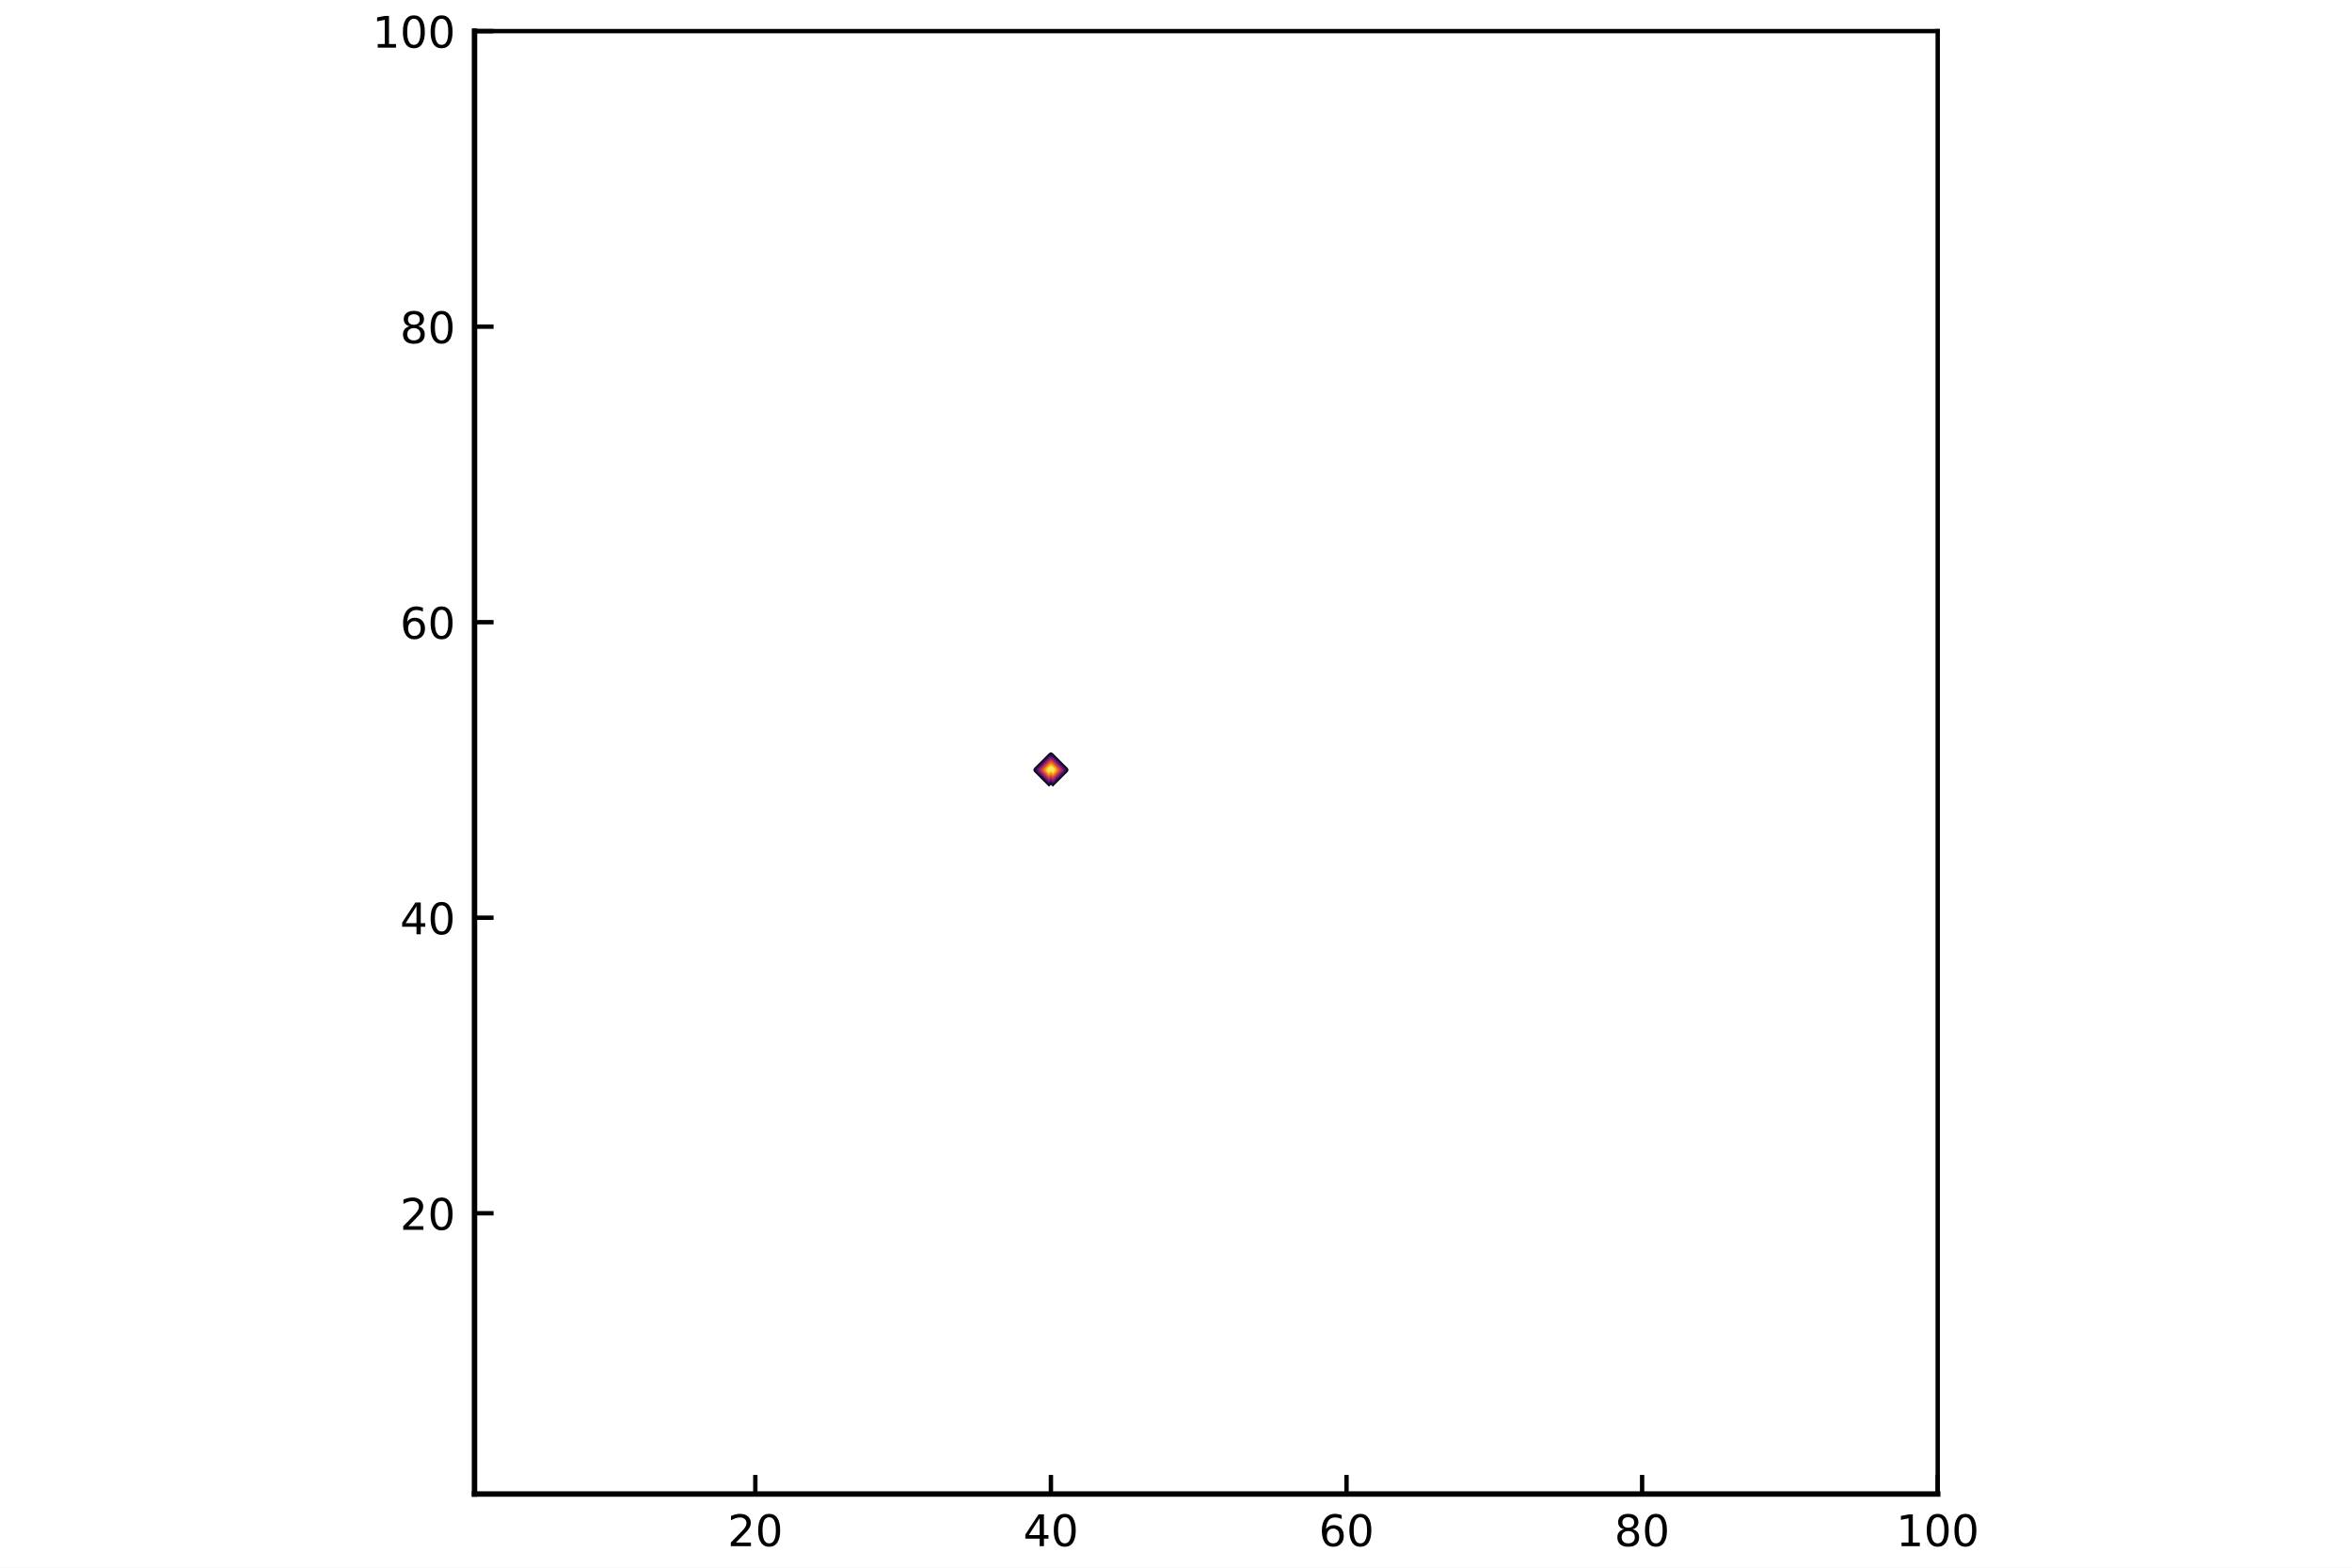
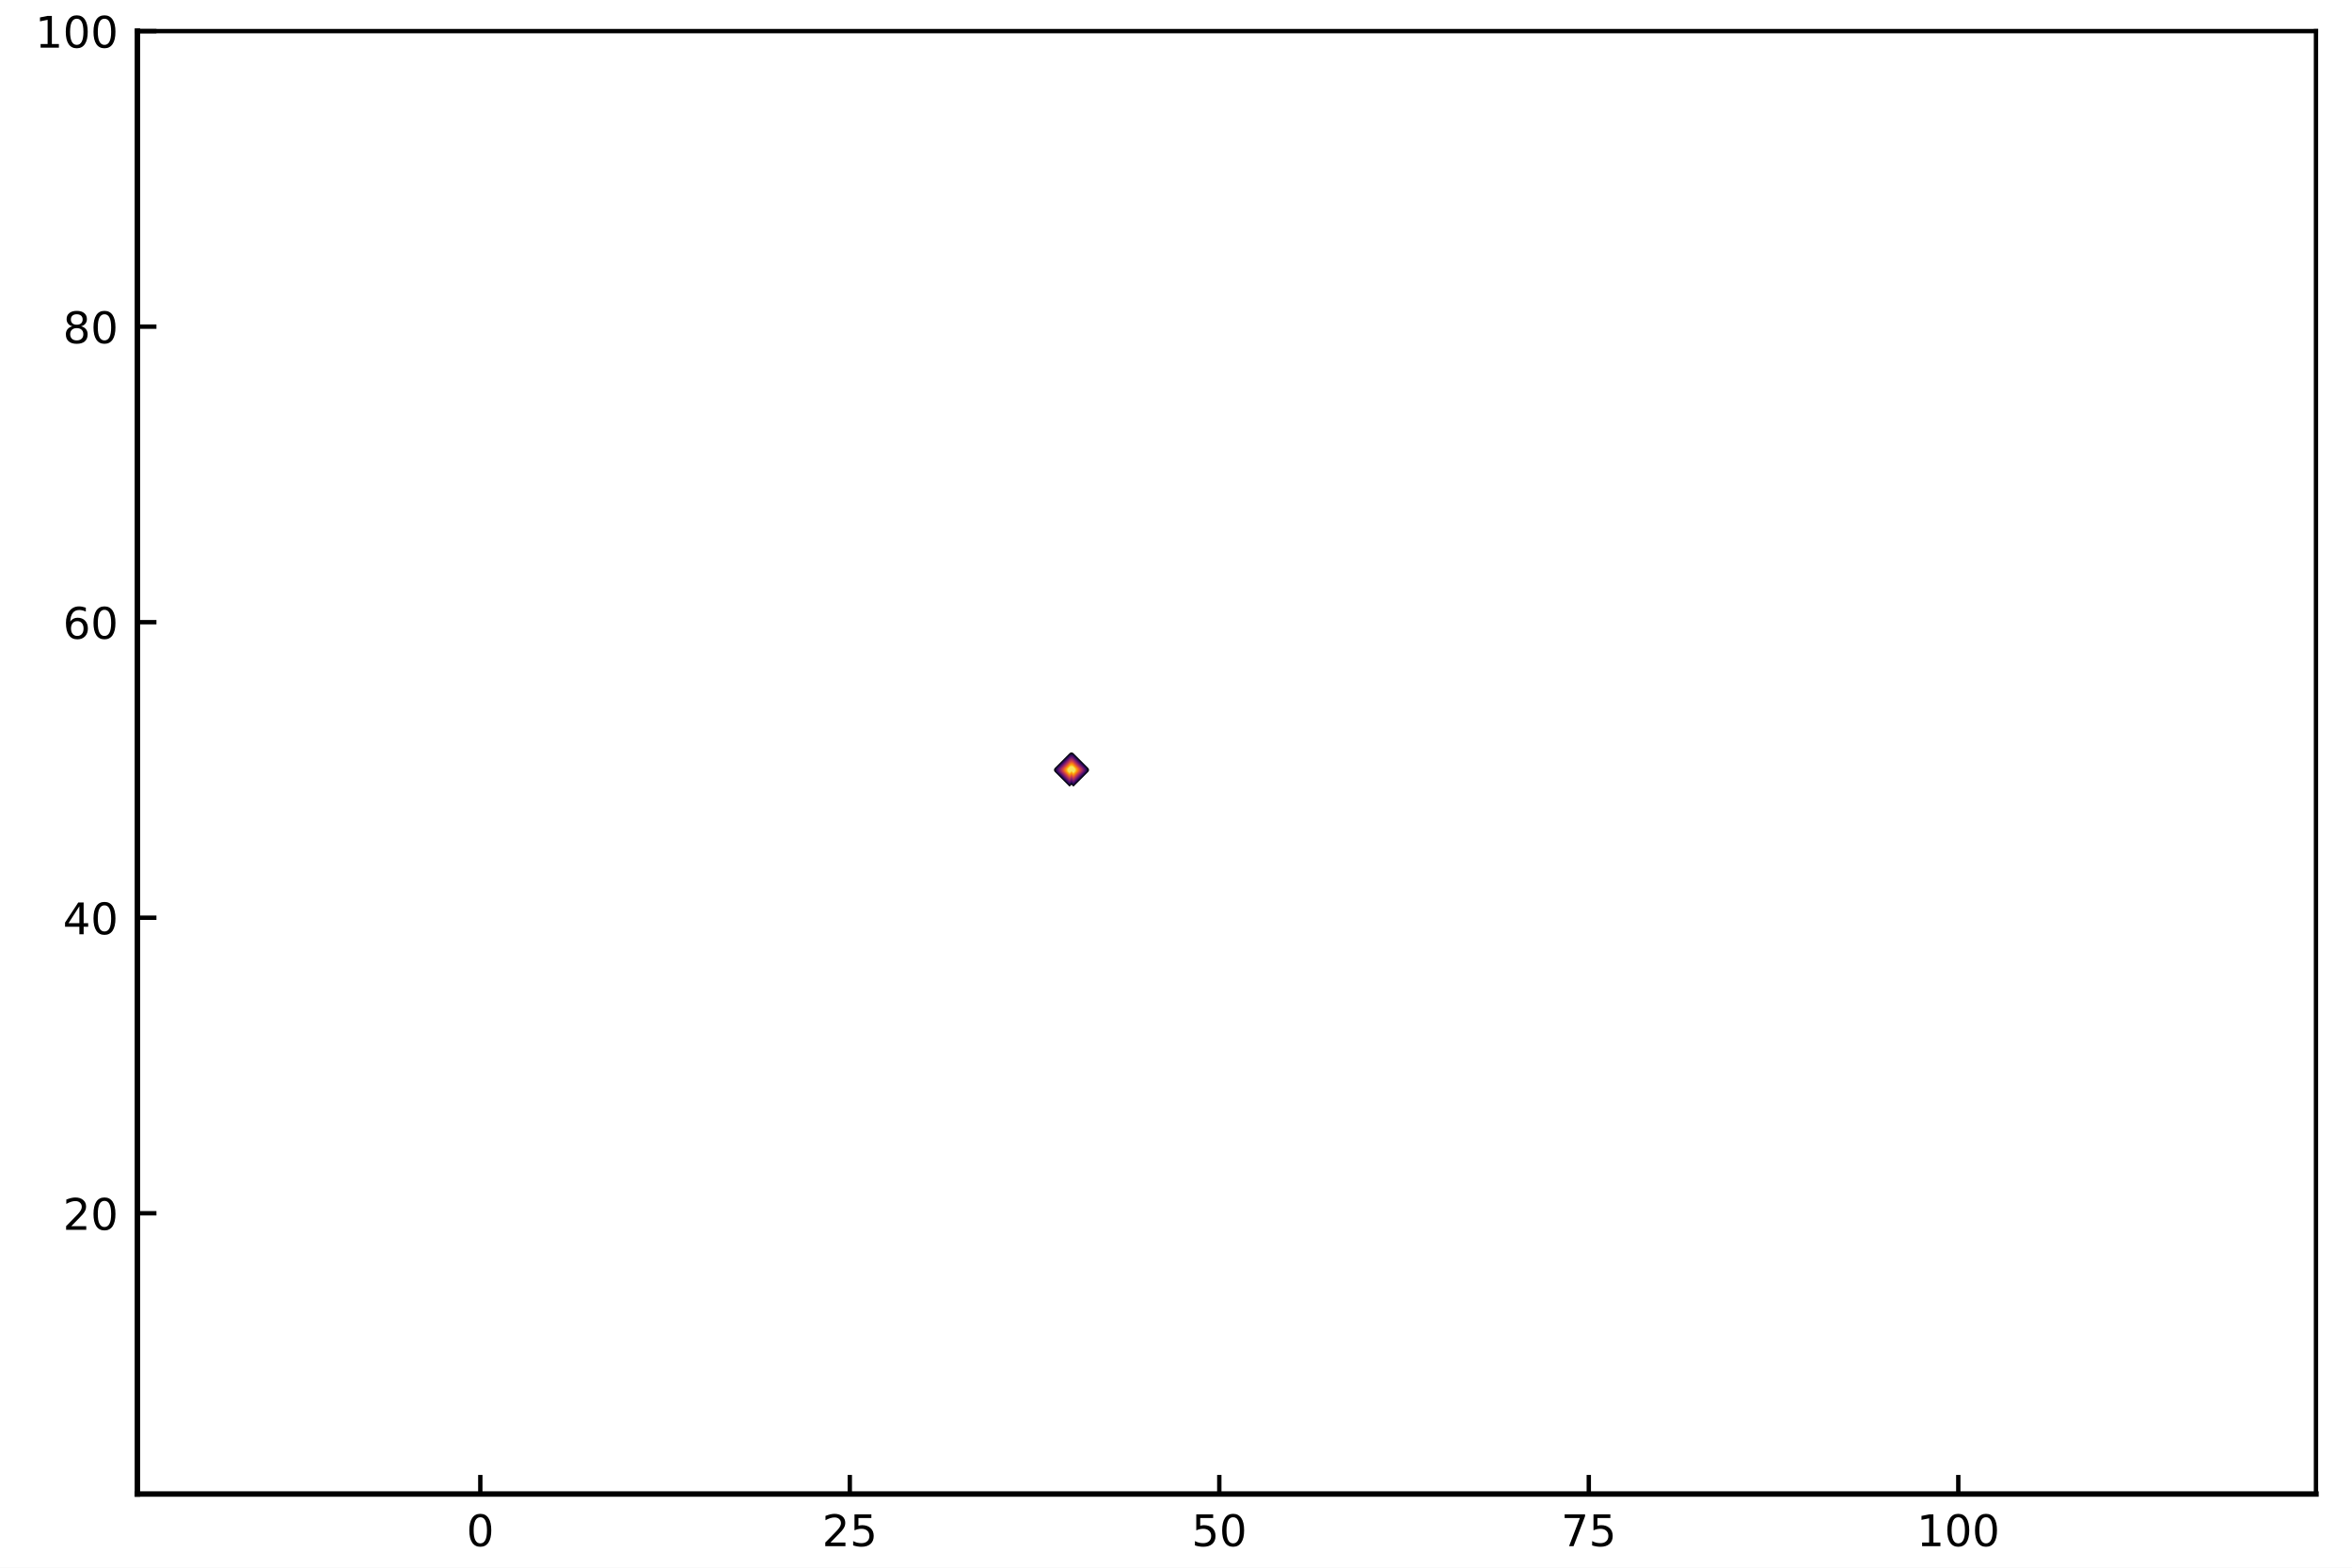
<svg xmlns="http://www.w3.org/2000/svg" xmlns:xlink="http://www.w3.org/1999/xlink" height="288pt" version="1.1" viewBox="0 0 432 288" width="432pt">
  <defs>
    <style type="text/css">
*{stroke-linecap:butt;stroke-linejoin:round;white-space:pre;}
  </style>
  </defs>
  <g id="figure_1">
    <g id="patch_1">
      <path d="M 0 288  L 432 288  L 432 0  L 0 0  z " style="fill:#ffffff;" />
    </g>
    <g id="axes_1">
      <g id="patch_2">
-         <path d="M 87.155 274.465  L 355.905 274.465  L 355.905 5.715  L 87.155 5.715  z " style="fill:#ffffff;" />
+         <path d="M 25.235 274.465  L 425.385 274.465  L 425.385 5.715  L 25.235 5.715  z " style="fill:#ffffff;" />
      </g>
      <g id="LineCollection_1">
-         <path clip-path="url(#p600cac37c2)" d="M 193.026 144.162  L 195.741 141.447  L 193.026 138.733  L 190.311 141.447  L 193.026 144.162  " style="fill:none;stroke:#000004;" />
+         <path clip-path="url(#p96e502b52b)" d="M 196.806 144.162  L 199.521 141.447  L 196.806 138.733  L 194.091 141.447  L 196.806 144.162  " style="fill:none;stroke:#000004;" />
      </g>
      <g id="LineCollection_2">
-         <path clip-path="url(#p600cac37c2)" d="M 193.026 143.981  L 195.56 141.447  L 193.026 138.914  L 190.492 141.447  L 193.026 143.981  " style="fill:none;stroke:#0d0827;" />
+         <path clip-path="url(#p96e502b52b)" d="M 196.806 143.981  L 199.34 141.447  L 196.806 138.914  L 194.272 141.447  L 196.806 143.981  " style="fill:none;stroke:#0d0827;" />
      </g>
      <g id="LineCollection_3">
-         <path clip-path="url(#p600cac37c2)" d="M 193.026 143.8  L 195.379 141.447  L 193.026 139.095  L 190.673 141.447  L 193.026 143.8  " style="fill:none;stroke:#240c4e;" />
+         <path clip-path="url(#p96e502b52b)" d="M 196.806 143.8  L 199.159 141.447  L 196.806 139.095  L 194.453 141.447  L 196.806 143.8  " style="fill:none;stroke:#240c4e;" />
      </g>
      <g id="LineCollection_4">
-         <path clip-path="url(#p600cac37c2)" d="M 193.026 143.619  L 195.198 141.447  L 193.026 139.276  L 190.854 141.447  L 193.026 143.619  " style="fill:none;stroke:#420a67;" />
+         <path clip-path="url(#p96e502b52b)" d="M 196.806 143.619  L 198.978 141.447  L 196.806 139.276  L 194.634 141.447  L 196.806 143.619  " style="fill:none;stroke:#420a67;" />
      </g>
      <g id="LineCollection_5">
-         <path clip-path="url(#p600cac37c2)" d="M 193.026 143.438  L 195.017 141.447  L 193.026 139.457  L 191.035 141.447  L 193.026 143.438  " style="fill:none;stroke:#5d126e;" />
+         <path clip-path="url(#p96e502b52b)" d="M 196.806 143.438  L 198.797 141.447  L 196.806 139.457  L 194.815 141.447  L 196.806 143.438  " style="fill:none;stroke:#5d126e;" />
      </g>
      <g id="LineCollection_6">
-         <path clip-path="url(#p600cac37c2)" d="M 193.026 143.257  L 194.836 141.447  L 193.026 139.638  L 191.216 141.447  L 193.026 143.257  " style="fill:none;stroke:#781c6d;" />
+         <path clip-path="url(#p96e502b52b)" d="M 196.806 143.257  L 198.616 141.447  L 196.806 139.638  L 194.996 141.447  L 196.806 143.257  " style="fill:none;stroke:#781c6d;" />
      </g>
      <g id="LineCollection_7">
-         <path clip-path="url(#p600cac37c2)" d="M 193.026 143.076  L 194.655 141.447  L 193.026 139.819  L 191.397 141.447  L 193.026 143.076  " style="fill:none;stroke:#942667;" />
+         <path clip-path="url(#p96e502b52b)" d="M 196.806 143.076  L 198.435 141.447  L 196.806 139.819  L 195.177 141.447  L 196.806 143.076  " style="fill:none;stroke:#942667;" />
      </g>
      <g id="LineCollection_8">
-         <path clip-path="url(#p600cac37c2)" d="M 193.026 142.895  L 194.474 141.447  L 193.026 140  L 191.578 141.447  L 193.026 142.895  " style="fill:none;stroke:#ae305c;" />
+         <path clip-path="url(#p96e502b52b)" d="M 196.806 142.895  L 198.254 141.447  L 196.806 140  L 195.358 141.447  L 196.806 142.895  " style="fill:none;stroke:#ae305c;" />
      </g>
      <g id="LineCollection_9">
-         <path clip-path="url(#p600cac37c2)" d="M 193.026 142.714  L 194.293 141.447  L 193.026 140.18  L 191.759 141.447  L 193.026 142.714  " style="fill:none;stroke:#c73e4c;" />
+         <path clip-path="url(#p96e502b52b)" d="M 196.806 142.714  L 198.073 141.447  L 196.806 140.18  L 195.539 141.447  L 196.806 142.714  " style="fill:none;stroke:#c73e4c;" />
      </g>
      <g id="LineCollection_10">
-         <path clip-path="url(#p600cac37c2)" d="M 193.026 142.533  L 194.112 141.447  L 193.026 140.361  L 191.94 141.447  L 193.026 142.533  " style="fill:none;stroke:#dc503a;" />
+         <path clip-path="url(#p96e502b52b)" d="M 196.806 142.533  L 197.892 141.447  L 196.806 140.361  L 195.72 141.447  L 196.806 142.533  " style="fill:none;stroke:#dc503a;" />
      </g>
      <g id="LineCollection_11">
-         <path clip-path="url(#p600cac37c2)" d="M 193.026 142.352  L 193.931 141.447  L 193.026 140.542  L 192.121 141.447  L 193.026 142.352  " style="fill:none;stroke:#ed6925;" />
+         <path clip-path="url(#p96e502b52b)" d="M 196.806 142.352  L 197.711 141.447  L 196.806 140.542  L 195.901 141.447  L 196.806 142.352  " style="fill:none;stroke:#ed6925;" />
      </g>
      <g id="LineCollection_12">
-         <path clip-path="url(#p600cac37c2)" d="M 193.026 142.171  L 193.75 141.447  L 193.026 140.723  L 192.302 141.447  L 193.026 142.171  " style="fill:none;stroke:#f8860f;" />
+         <path clip-path="url(#p96e502b52b)" d="M 196.806 142.171  L 197.53 141.447  L 196.806 140.723  L 196.082 141.447  L 196.806 142.171  " style="fill:none;stroke:#f8860f;" />
      </g>
      <g id="LineCollection_13">
-         <path clip-path="url(#p600cac37c2)" d="M 193.026 141.99  L 193.569 141.447  L 193.026 140.904  L 192.483 141.447  L 193.026 141.99  " style="fill:none;stroke:#fca40b;" />
+         <path clip-path="url(#p96e502b52b)" d="M 196.806 141.99  L 197.349 141.447  L 196.806 140.904  L 196.263 141.447  L 196.806 141.99  " style="fill:none;stroke:#fca40b;" />
      </g>
      <g id="LineCollection_14">
-         <path clip-path="url(#p600cac37c2)" d="M 193.026 141.809  L 193.388 141.447  L 193.026 141.085  L 192.664 141.447  L 193.026 141.809  " style="fill:none;stroke:#f9c62e;" />
+         <path clip-path="url(#p96e502b52b)" d="M 196.806 141.809  L 197.168 141.447  L 196.806 141.085  L 196.444 141.447  L 196.806 141.809  " style="fill:none;stroke:#f9c62e;" />
      </g>
      <g id="LineCollection_15">
-         <path clip-path="url(#p600cac37c2)" d="M 193.026 141.628  L 193.207 141.447  L 193.026 141.266  L 192.845 141.447  L 193.026 141.628  " style="fill:none;stroke:#f3e660;" />
+         <path clip-path="url(#p96e502b52b)" d="M 196.806 141.628  L 196.987 141.447  L 196.806 141.266  L 196.625 141.447  L 196.806 141.628  " style="fill:none;stroke:#f3e660;" />
      </g>
      <g id="LineCollection_16" />
      <g id="matplotlib.axis_1">
        <g id="xtick_1">
          <g id="line2d_1">
            <defs>
-               <path d="M 0 0  L 0 -3.5  " id="m678f33f671" style="stroke:#000000;stroke-width:0.8;" />
-             </defs>
-             <g>
-               <use style="stroke:#000000;stroke-width:0.8;" x="138.733" xlink:href="#m678f33f671" y="274.465" />
+               <path d="M 0 0  L 0 -3.5  " id="m500eae0ef6" style="stroke:#000000;stroke-width:0.8;" />
+             </defs>
+             <g>
+               <use style="stroke:#000000;stroke-width:0.8;" x="88.22" xlink:href="#m500eae0ef6" y="274.465" />
            </g>
          </g>
          <g id="text_1">
            <defs>
-               <path d="M 19.188 8.297  L 53.609 8.297  L 53.609 0  L 7.328 0  L 7.328 8.297  Q 12.938 14.109 22.625 23.891  Q 32.328 33.688 34.812 36.531  Q 39.547 41.844 41.422 45.531  Q 43.312 49.219 43.312 52.781  Q 43.312 58.594 39.234 62.25  Q 35.156 65.922 28.609 65.922  Q 23.969 65.922 18.812 64.312  Q 13.672 62.703 7.812 59.422  L 7.812 69.391  Q 13.766 71.781 18.938 73  Q 24.125 74.219 28.422 74.219  Q 39.75 74.219 46.484 68.547  Q 53.219 62.891 53.219 53.422  Q 53.219 48.922 51.531 44.891  Q 49.859 40.875 45.406 35.406  Q 44.188 33.984 37.641 27.219  Q 31.109 20.453 19.188 8.297  z " id="DejaVuSans-50" />
              <path d="M 31.781 66.406  Q 24.172 66.406 20.328 58.906  Q 16.5 51.422 16.5 36.375  Q 16.5 21.391 20.328 13.891  Q 24.172 6.391 31.781 6.391  Q 39.453 6.391 43.281 13.891  Q 47.125 21.391 47.125 36.375  Q 47.125 51.422 43.281 58.906  Q 39.453 66.406 31.781 66.406  z M 31.781 74.219  Q 44.047 74.219 50.516 64.516  Q 56.984 54.828 56.984 36.375  Q 56.984 17.969 50.516 8.266  Q 44.047 -1.422 31.781 -1.422  Q 19.531 -1.422 13.062 8.266  Q 6.594 17.969 6.594 36.375  Q 6.594 54.828 13.062 64.516  Q 19.531 74.219 31.781 74.219  z " id="DejaVuSans-48" />
            </defs>
-             <g transform="translate(133.6431 284.0441)scale(0.08 -0.08)">
-               <use xlink:href="#DejaVuSans-50" />
-               <use x="63.623" xlink:href="#DejaVuSans-48" />
+             <g transform="translate(85.67499 284.0441)scale(0.08 -0.08)">
+               <use xlink:href="#DejaVuSans-48" />
            </g>
          </g>
        </g>
        <g id="xtick_2">
          <g id="line2d_2">
            <g>
-               <use style="stroke:#000000;stroke-width:0.8;" x="193.026" xlink:href="#m678f33f671" y="274.465" />
+               <use style="stroke:#000000;stroke-width:0.8;" x="156.086" xlink:href="#m500eae0ef6" y="274.465" />
            </g>
          </g>
          <g id="text_2">
            <defs>
-               <path d="M 37.797 64.312  L 12.891 25.391  L 37.797 25.391  z M 35.203 72.906  L 47.609 72.906  L 47.609 25.391  L 58.016 25.391  L 58.016 17.188  L 47.609 17.188  L 47.609 0  L 37.797 0  L 37.797 17.188  L 4.891 17.188  L 4.891 26.703  z " id="DejaVuSans-52" />
-             </defs>
-             <g transform="translate(187.9361 284.0441)scale(0.08 -0.08)">
-               <use xlink:href="#DejaVuSans-52" />
-               <use x="63.623" xlink:href="#DejaVuSans-48" />
+               <path d="M 19.188 8.297  L 53.609 8.297  L 53.609 0  L 7.328 0  L 7.328 8.297  Q 12.938 14.109 22.625 23.891  Q 32.328 33.688 34.812 36.531  Q 39.547 41.844 41.422 45.531  Q 43.312 49.219 43.312 52.781  Q 43.312 58.594 39.234 62.25  Q 35.156 65.922 28.609 65.922  Q 23.969 65.922 18.812 64.312  Q 13.672 62.703 7.812 59.422  L 7.812 69.391  Q 13.766 71.781 18.938 73  Q 24.125 74.219 28.422 74.219  Q 39.75 74.219 46.484 68.547  Q 53.219 62.891 53.219 53.422  Q 53.219 48.922 51.531 44.891  Q 49.859 40.875 45.406 35.406  Q 44.188 33.984 37.641 27.219  Q 31.109 20.453 19.188 8.297  z " id="DejaVuSans-50" />
+               <path d="M 10.797 72.906  L 49.516 72.906  L 49.516 64.594  L 19.828 64.594  L 19.828 46.734  Q 21.969 47.469 24.109 47.828  Q 26.266 48.188 28.422 48.188  Q 40.625 48.188 47.75 41.5  Q 54.891 34.812 54.891 23.391  Q 54.891 11.625 47.562 5.094  Q 40.234 -1.422 26.906 -1.422  Q 22.312 -1.422 17.547 -0.641  Q 12.797 0.141 7.719 1.703  L 7.719 11.625  Q 12.109 9.234 16.797 8.062  Q 21.484 6.891 26.703 6.891  Q 35.156 6.891 40.078 11.328  Q 45.016 15.766 45.016 23.391  Q 45.016 31 40.078 35.438  Q 35.156 39.891 26.703 39.891  Q 22.75 39.891 18.812 39.016  Q 14.891 38.141 10.797 36.281  z " id="DejaVuSans-53" />
+             </defs>
+             <g transform="translate(150.9963 284.0441)scale(0.08 -0.08)">
+               <use xlink:href="#DejaVuSans-50" />
+               <use x="63.623" xlink:href="#DejaVuSans-53" />
            </g>
          </g>
        </g>
        <g id="xtick_3">
          <g id="line2d_3">
            <g>
-               <use style="stroke:#000000;stroke-width:0.8;" x="247.319" xlink:href="#m678f33f671" y="274.465" />
+               <use style="stroke:#000000;stroke-width:0.8;" x="223.953" xlink:href="#m500eae0ef6" y="274.465" />
            </g>
          </g>
          <g id="text_3">
-             <defs>
-               <path d="M 33.016 40.375  Q 26.375 40.375 22.484 35.828  Q 18.609 31.297 18.609 23.391  Q 18.609 15.531 22.484 10.953  Q 26.375 6.391 33.016 6.391  Q 39.656 6.391 43.531 10.953  Q 47.406 15.531 47.406 23.391  Q 47.406 31.297 43.531 35.828  Q 39.656 40.375 33.016 40.375  z M 52.594 71.297  L 52.594 62.312  Q 48.875 64.062 45.094 64.984  Q 41.312 65.922 37.594 65.922  Q 27.828 65.922 22.672 59.328  Q 17.531 52.734 16.797 39.406  Q 19.672 43.656 24.016 45.922  Q 28.375 48.188 33.594 48.188  Q 44.578 48.188 50.953 41.516  Q 57.328 34.859 57.328 23.391  Q 57.328 12.156 50.688 5.359  Q 44.047 -1.422 33.016 -1.422  Q 20.359 -1.422 13.672 8.266  Q 6.984 17.969 6.984 36.375  Q 6.984 53.656 15.188 63.938  Q 23.391 74.219 37.203 74.219  Q 40.922 74.219 44.703 73.484  Q 48.484 72.75 52.594 71.297  z " id="DejaVuSans-54" />
-             </defs>
-             <g transform="translate(242.2292 284.0441)scale(0.08 -0.08)">
-               <use xlink:href="#DejaVuSans-54" />
+             <g transform="translate(218.8627 284.0441)scale(0.08 -0.08)">
+               <use xlink:href="#DejaVuSans-53" />
              <use x="63.623" xlink:href="#DejaVuSans-48" />
            </g>
          </g>
        </g>
        <g id="xtick_4">
          <g id="line2d_4">
            <g>
-               <use style="stroke:#000000;stroke-width:0.8;" x="301.612" xlink:href="#m678f33f671" y="274.465" />
+               <use style="stroke:#000000;stroke-width:0.8;" x="291.819" xlink:href="#m500eae0ef6" y="274.465" />
            </g>
          </g>
          <g id="text_4">
            <defs>
-               <path d="M 31.781 34.625  Q 24.75 34.625 20.719 30.859  Q 16.703 27.094 16.703 20.516  Q 16.703 13.922 20.719 10.156  Q 24.75 6.391 31.781 6.391  Q 38.812 6.391 42.859 10.172  Q 46.922 13.969 46.922 20.516  Q 46.922 27.094 42.891 30.859  Q 38.875 34.625 31.781 34.625  z M 21.922 38.812  Q 15.578 40.375 12.031 44.719  Q 8.5 49.078 8.5 55.328  Q 8.5 64.062 14.719 69.141  Q 20.953 74.219 31.781 74.219  Q 42.672 74.219 48.875 69.141  Q 55.078 64.062 55.078 55.328  Q 55.078 49.078 51.531 44.719  Q 48 40.375 41.703 38.812  Q 48.828 37.156 52.797 32.312  Q 56.781 27.484 56.781 20.516  Q 56.781 9.906 50.312 4.234  Q 43.844 -1.422 31.781 -1.422  Q 19.734 -1.422 13.25 4.234  Q 6.781 9.906 6.781 20.516  Q 6.781 27.484 10.781 32.312  Q 14.797 37.156 21.922 38.812  z M 18.312 54.391  Q 18.312 48.734 21.844 45.562  Q 25.391 42.391 31.781 42.391  Q 38.141 42.391 41.719 45.562  Q 45.312 48.734 45.312 54.391  Q 45.312 60.062 41.719 63.234  Q 38.141 66.406 31.781 66.406  Q 25.391 66.406 21.844 63.234  Q 18.312 60.062 18.312 54.391  z " id="DejaVuSans-56" />
-             </defs>
-             <g transform="translate(296.5223 284.0441)scale(0.08 -0.08)">
-               <use xlink:href="#DejaVuSans-56" />
-               <use x="63.623" xlink:href="#DejaVuSans-48" />
+               <path d="M 8.203 72.906  L 55.078 72.906  L 55.078 68.703  L 28.609 0  L 18.312 0  L 43.219 64.594  L 8.203 64.594  z " id="DejaVuSans-55" />
+             </defs>
+             <g transform="translate(286.729 284.0441)scale(0.08 -0.08)">
+               <use xlink:href="#DejaVuSans-55" />
+               <use x="63.623" xlink:href="#DejaVuSans-53" />
            </g>
          </g>
        </g>
        <g id="xtick_5">
          <g id="line2d_5">
            <g>
-               <use style="stroke:#000000;stroke-width:0.8;" x="355.905" xlink:href="#m678f33f671" y="274.465" />
+               <use style="stroke:#000000;stroke-width:0.8;" x="359.685" xlink:href="#m500eae0ef6" y="274.465" />
            </g>
          </g>
          <g id="text_5">
            <defs>
              <path d="M 12.406 8.297  L 28.516 8.297  L 28.516 63.922  L 10.984 60.406  L 10.984 69.391  L 28.422 72.906  L 38.281 72.906  L 38.281 8.297  L 54.391 8.297  L 54.391 0  L 12.406 0  z " id="DejaVuSans-49" />
            </defs>
-             <g transform="translate(348.2704 284.0441)scale(0.08 -0.08)">
+             <g transform="translate(352.0504 284.0441)scale(0.08 -0.08)">
              <use xlink:href="#DejaVuSans-49" />
              <use x="63.623" xlink:href="#DejaVuSans-48" />
              <use x="127.246" xlink:href="#DejaVuSans-48" />
            </g>
          </g>
        </g>
      </g>
      <g id="matplotlib.axis_2">
        <g id="ytick_1">
          <g id="line2d_6">
            <defs>
-               <path d="M 0 0  L 3.5 0  " id="me192b87907" style="stroke:#000000;stroke-width:0.8;" />
-             </defs>
-             <g>
-               <use style="stroke:#000000;stroke-width:0.8;" x="87.155" xlink:href="#me192b87907" y="222.887" />
+               <path d="M 0 0  L 3.5 0  " id="m6deb4553a6" style="stroke:#000000;stroke-width:0.8;" />
+             </defs>
+             <g>
+               <use style="stroke:#000000;stroke-width:0.8;" x="25.235" xlink:href="#m6deb4553a6" y="222.887" />
            </g>
          </g>
          <g id="text_6">
-             <g transform="translate(73.47465 225.9263)scale(0.08 -0.08)">
+             <g transform="translate(11.55465 225.9263)scale(0.08 -0.08)">
              <use xlink:href="#DejaVuSans-50" />
              <use x="63.623" xlink:href="#DejaVuSans-48" />
            </g>
          </g>
        </g>
        <g id="ytick_2">
          <g id="line2d_7">
            <g>
-               <use style="stroke:#000000;stroke-width:0.8;" x="87.155" xlink:href="#me192b87907" y="168.594" />
+               <use style="stroke:#000000;stroke-width:0.8;" x="25.235" xlink:href="#m6deb4553a6" y="168.594" />
            </g>
          </g>
          <g id="text_7">
-             <g transform="translate(73.47465 171.6332)scale(0.08 -0.08)">
+             <defs>
+               <path d="M 37.797 64.312  L 12.891 25.391  L 37.797 25.391  z M 35.203 72.906  L 47.609 72.906  L 47.609 25.391  L 58.016 25.391  L 58.016 17.188  L 47.609 17.188  L 47.609 0  L 37.797 0  L 37.797 17.188  L 4.891 17.188  L 4.891 26.703  z " id="DejaVuSans-52" />
+             </defs>
+             <g transform="translate(11.55465 171.6332)scale(0.08 -0.08)">
              <use xlink:href="#DejaVuSans-52" />
              <use x="63.623" xlink:href="#DejaVuSans-48" />
            </g>
          </g>
        </g>
        <g id="ytick_3">
          <g id="line2d_8">
            <g>
-               <use style="stroke:#000000;stroke-width:0.8;" x="87.155" xlink:href="#me192b87907" y="114.301" />
+               <use style="stroke:#000000;stroke-width:0.8;" x="25.235" xlink:href="#m6deb4553a6" y="114.301" />
            </g>
          </g>
          <g id="text_8">
-             <g transform="translate(73.47465 117.3402)scale(0.08 -0.08)">
+             <defs>
+               <path d="M 33.016 40.375  Q 26.375 40.375 22.484 35.828  Q 18.609 31.297 18.609 23.391  Q 18.609 15.531 22.484 10.953  Q 26.375 6.391 33.016 6.391  Q 39.656 6.391 43.531 10.953  Q 47.406 15.531 47.406 23.391  Q 47.406 31.297 43.531 35.828  Q 39.656 40.375 33.016 40.375  z M 52.594 71.297  L 52.594 62.312  Q 48.875 64.062 45.094 64.984  Q 41.312 65.922 37.594 65.922  Q 27.828 65.922 22.672 59.328  Q 17.531 52.734 16.797 39.406  Q 19.672 43.656 24.016 45.922  Q 28.375 48.188 33.594 48.188  Q 44.578 48.188 50.953 41.516  Q 57.328 34.859 57.328 23.391  Q 57.328 12.156 50.688 5.359  Q 44.047 -1.422 33.016 -1.422  Q 20.359 -1.422 13.672 8.266  Q 6.984 17.969 6.984 36.375  Q 6.984 53.656 15.188 63.938  Q 23.391 74.219 37.203 74.219  Q 40.922 74.219 44.703 73.484  Q 48.484 72.75 52.594 71.297  z " id="DejaVuSans-54" />
+             </defs>
+             <g transform="translate(11.55465 117.3402)scale(0.08 -0.08)">
              <use xlink:href="#DejaVuSans-54" />
              <use x="63.623" xlink:href="#DejaVuSans-48" />
            </g>
          </g>
        </g>
        <g id="ytick_4">
          <g id="line2d_9">
            <g>
-               <use style="stroke:#000000;stroke-width:0.8;" x="87.155" xlink:href="#me192b87907" y="60.008" />
+               <use style="stroke:#000000;stroke-width:0.8;" x="25.235" xlink:href="#m6deb4553a6" y="60.008" />
            </g>
          </g>
          <g id="text_9">
-             <g transform="translate(73.47465 63.04709)scale(0.08 -0.08)">
+             <defs>
+               <path d="M 31.781 34.625  Q 24.75 34.625 20.719 30.859  Q 16.703 27.094 16.703 20.516  Q 16.703 13.922 20.719 10.156  Q 24.75 6.391 31.781 6.391  Q 38.812 6.391 42.859 10.172  Q 46.922 13.969 46.922 20.516  Q 46.922 27.094 42.891 30.859  Q 38.875 34.625 31.781 34.625  z M 21.922 38.812  Q 15.578 40.375 12.031 44.719  Q 8.5 49.078 8.5 55.328  Q 8.5 64.062 14.719 69.141  Q 20.953 74.219 31.781 74.219  Q 42.672 74.219 48.875 69.141  Q 55.078 64.062 55.078 55.328  Q 55.078 49.078 51.531 44.719  Q 48 40.375 41.703 38.812  Q 48.828 37.156 52.797 32.312  Q 56.781 27.484 56.781 20.516  Q 56.781 9.906 50.312 4.234  Q 43.844 -1.422 31.781 -1.422  Q 19.734 -1.422 13.25 4.234  Q 6.781 9.906 6.781 20.516  Q 6.781 27.484 10.781 32.312  Q 14.797 37.156 21.922 38.812  z M 18.312 54.391  Q 18.312 48.734 21.844 45.562  Q 25.391 42.391 31.781 42.391  Q 38.141 42.391 41.719 45.562  Q 45.312 48.734 45.312 54.391  Q 45.312 60.062 41.719 63.234  Q 38.141 66.406 31.781 66.406  Q 25.391 66.406 21.844 63.234  Q 18.312 60.062 18.312 54.391  z " id="DejaVuSans-56" />
+             </defs>
+             <g transform="translate(11.55465 63.04709)scale(0.08 -0.08)">
              <use xlink:href="#DejaVuSans-56" />
              <use x="63.623" xlink:href="#DejaVuSans-48" />
            </g>
          </g>
        </g>
        <g id="ytick_5">
          <g id="line2d_10">
            <g>
-               <use style="stroke:#000000;stroke-width:0.8;" x="87.155" xlink:href="#me192b87907" y="5.715" />
+               <use style="stroke:#000000;stroke-width:0.8;" x="25.235" xlink:href="#m6deb4553a6" y="5.715" />
            </g>
          </g>
          <g id="text_10">
-             <g transform="translate(68.38465 8.754021)scale(0.08 -0.08)">
+             <g transform="translate(6.464646 8.754021)scale(0.08 -0.08)">
              <use xlink:href="#DejaVuSans-49" />
              <use x="63.623" xlink:href="#DejaVuSans-48" />
              <use x="127.246" xlink:href="#DejaVuSans-48" />
            </g>
          </g>
        </g>
      </g>
      <g id="patch_3">
-         <path d="M 87.155 274.465  L 87.155 5.715  " style="fill:none;stroke:#000000;stroke-linecap:square;stroke-linejoin:miter;" />
+         <path d="M 25.235 274.465  L 25.235 5.715  " style="fill:none;stroke:#000000;stroke-linecap:square;stroke-linejoin:miter;" />
      </g>
      <g id="patch_4">
-         <path d="M 355.905 274.465  L 355.905 5.715  " style="fill:none;stroke:#000000;stroke-linecap:square;stroke-linejoin:miter;stroke-width:0.8;" />
+         <path d="M 425.385 274.465  L 425.385 5.715  " style="fill:none;stroke:#000000;stroke-linecap:square;stroke-linejoin:miter;stroke-width:0.8;" />
      </g>
      <g id="patch_5">
-         <path d="M 87.155 274.465  L 355.905 274.465  " style="fill:none;stroke:#000000;stroke-linecap:square;stroke-linejoin:miter;" />
+         <path d="M 25.235 274.465  L 425.385 274.465  " style="fill:none;stroke:#000000;stroke-linecap:square;stroke-linejoin:miter;" />
      </g>
      <g id="patch_6">
-         <path d="M 87.155 5.715  L 355.905 5.715  " style="fill:none;stroke:#000000;stroke-linecap:square;stroke-linejoin:miter;stroke-width:0.8;" />
+         <path d="M 25.235 5.715  L 425.385 5.715  " style="fill:none;stroke:#000000;stroke-linecap:square;stroke-linejoin:miter;stroke-width:0.8;" />
      </g>
    </g>
  </g>
  <defs>
-     <clipPath id="p600cac37c2">
-       <rect height="268.751" width="268.751" x="87.155" y="5.715" />
+     <clipPath id="p96e502b52b">
+       <rect height="268.751" width="400.151" x="25.235" y="5.715" />
    </clipPath>
  </defs>
</svg>
